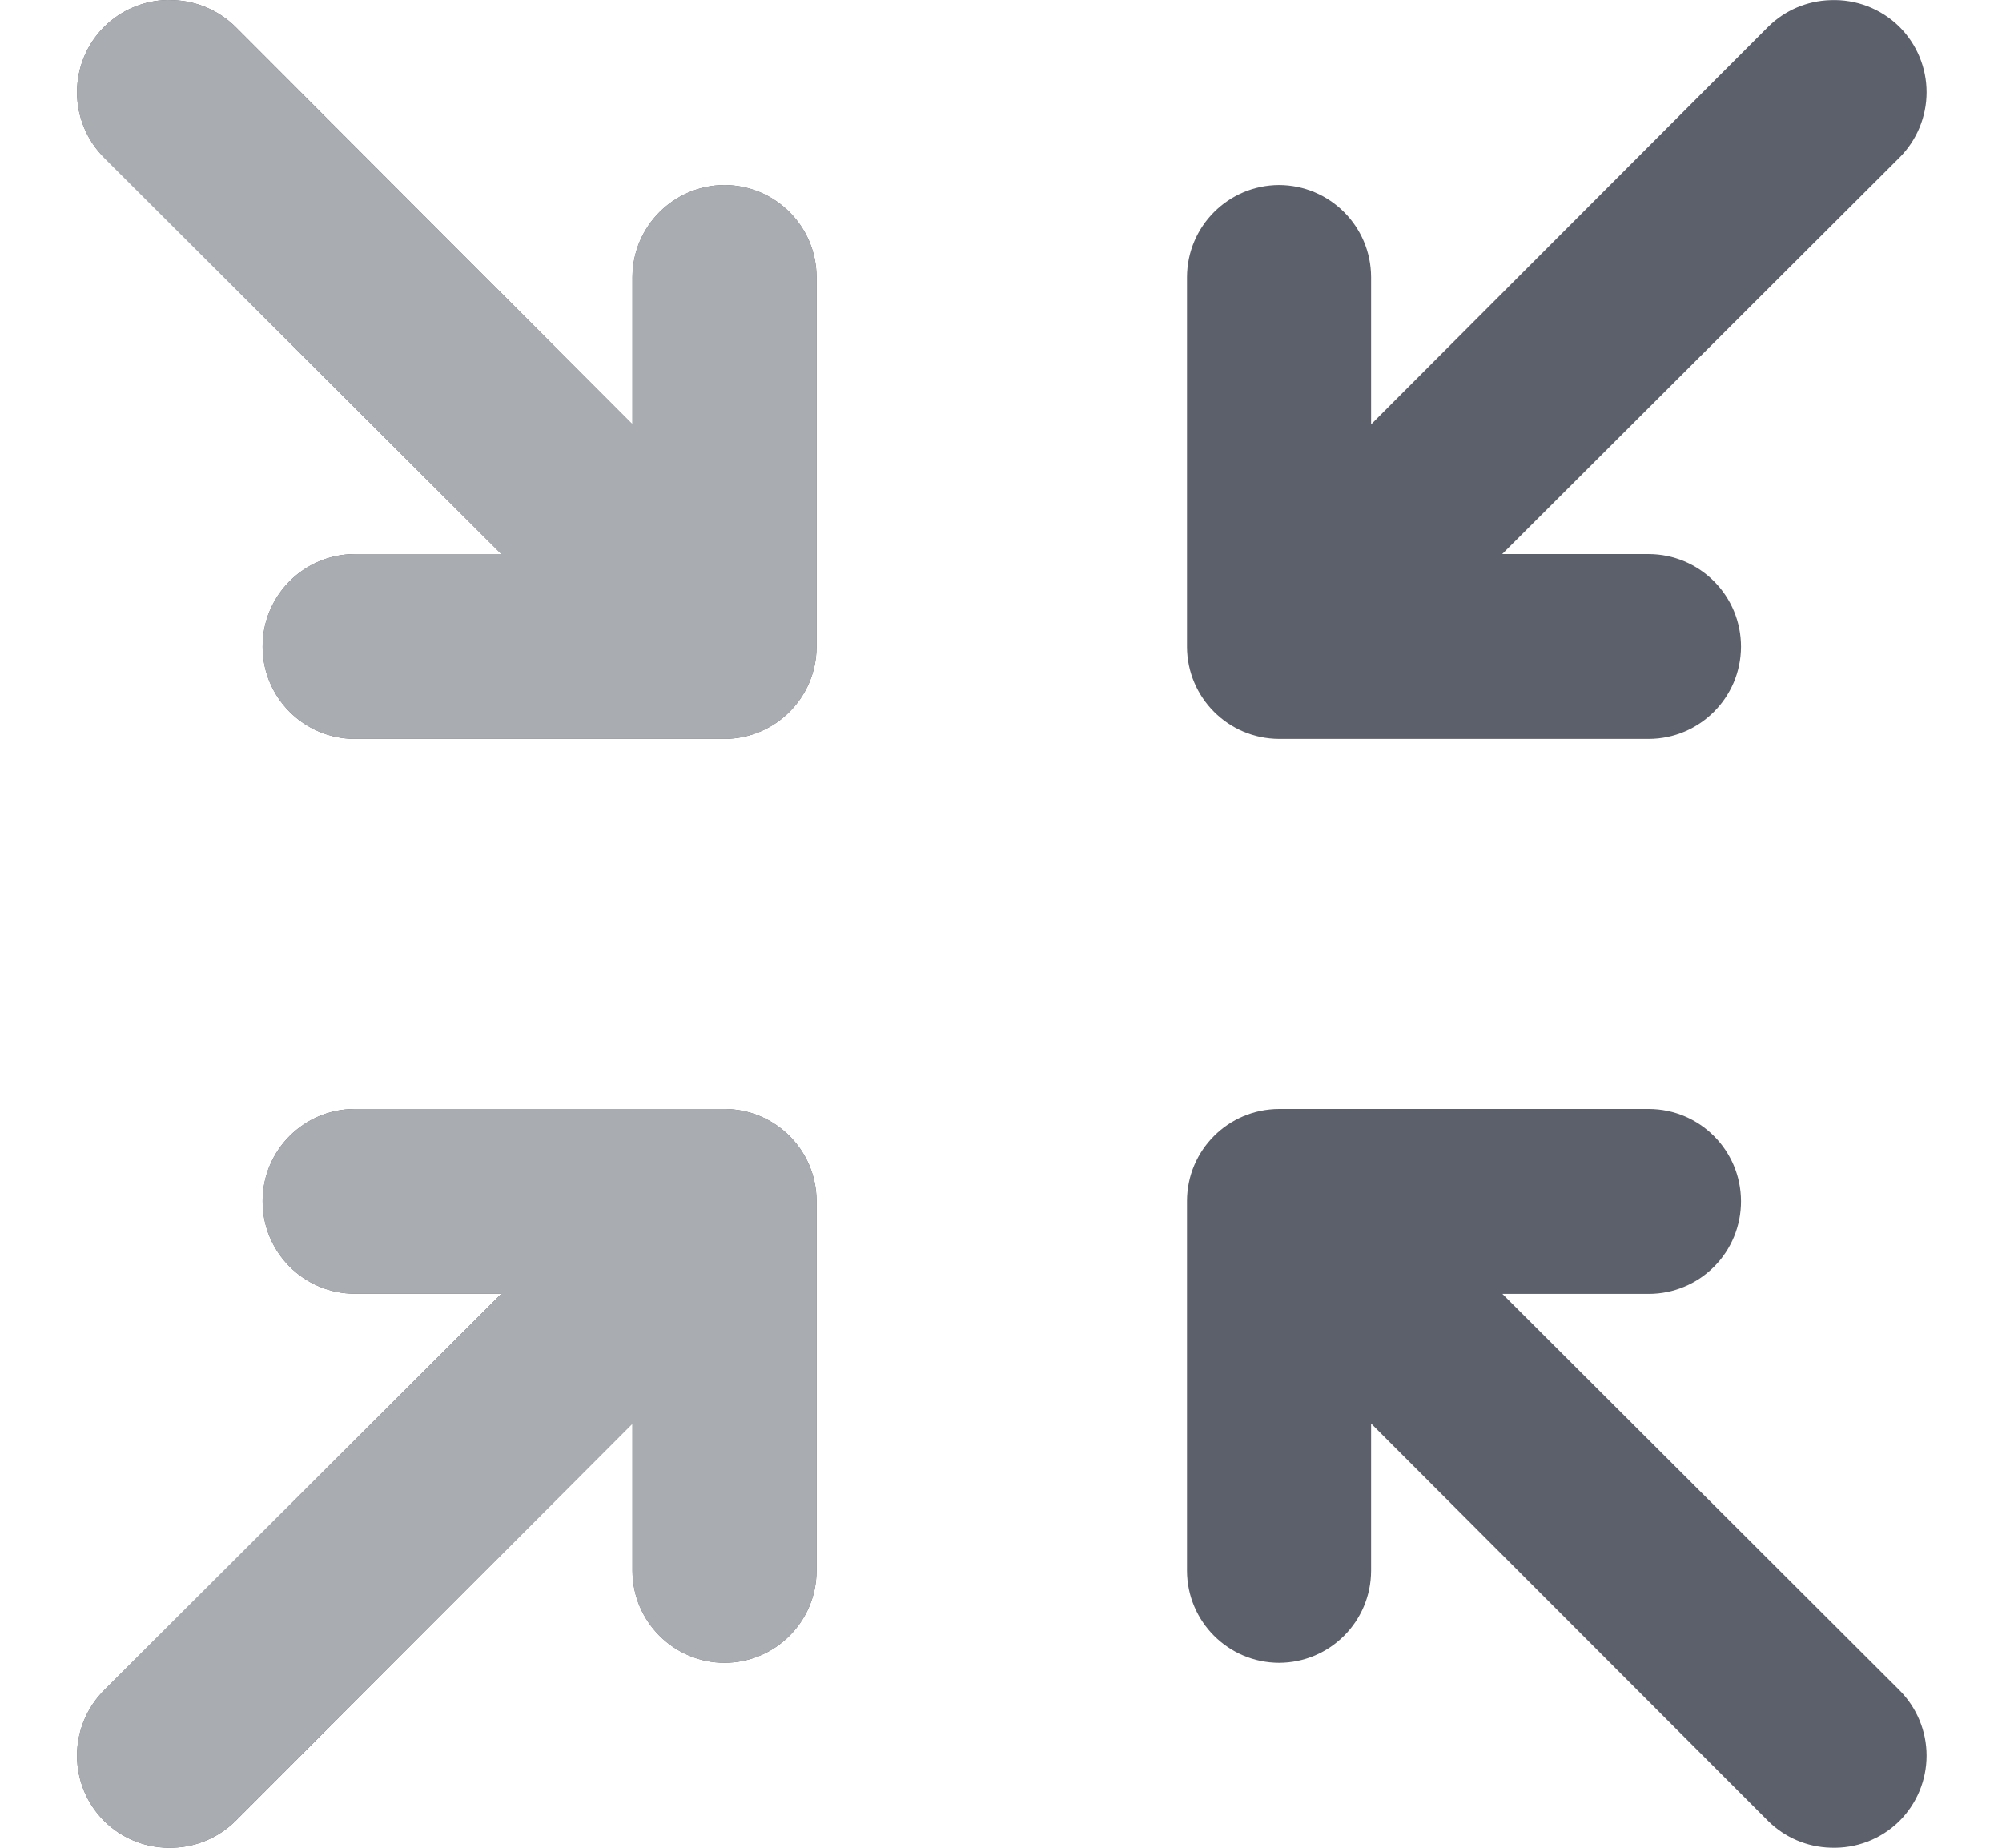
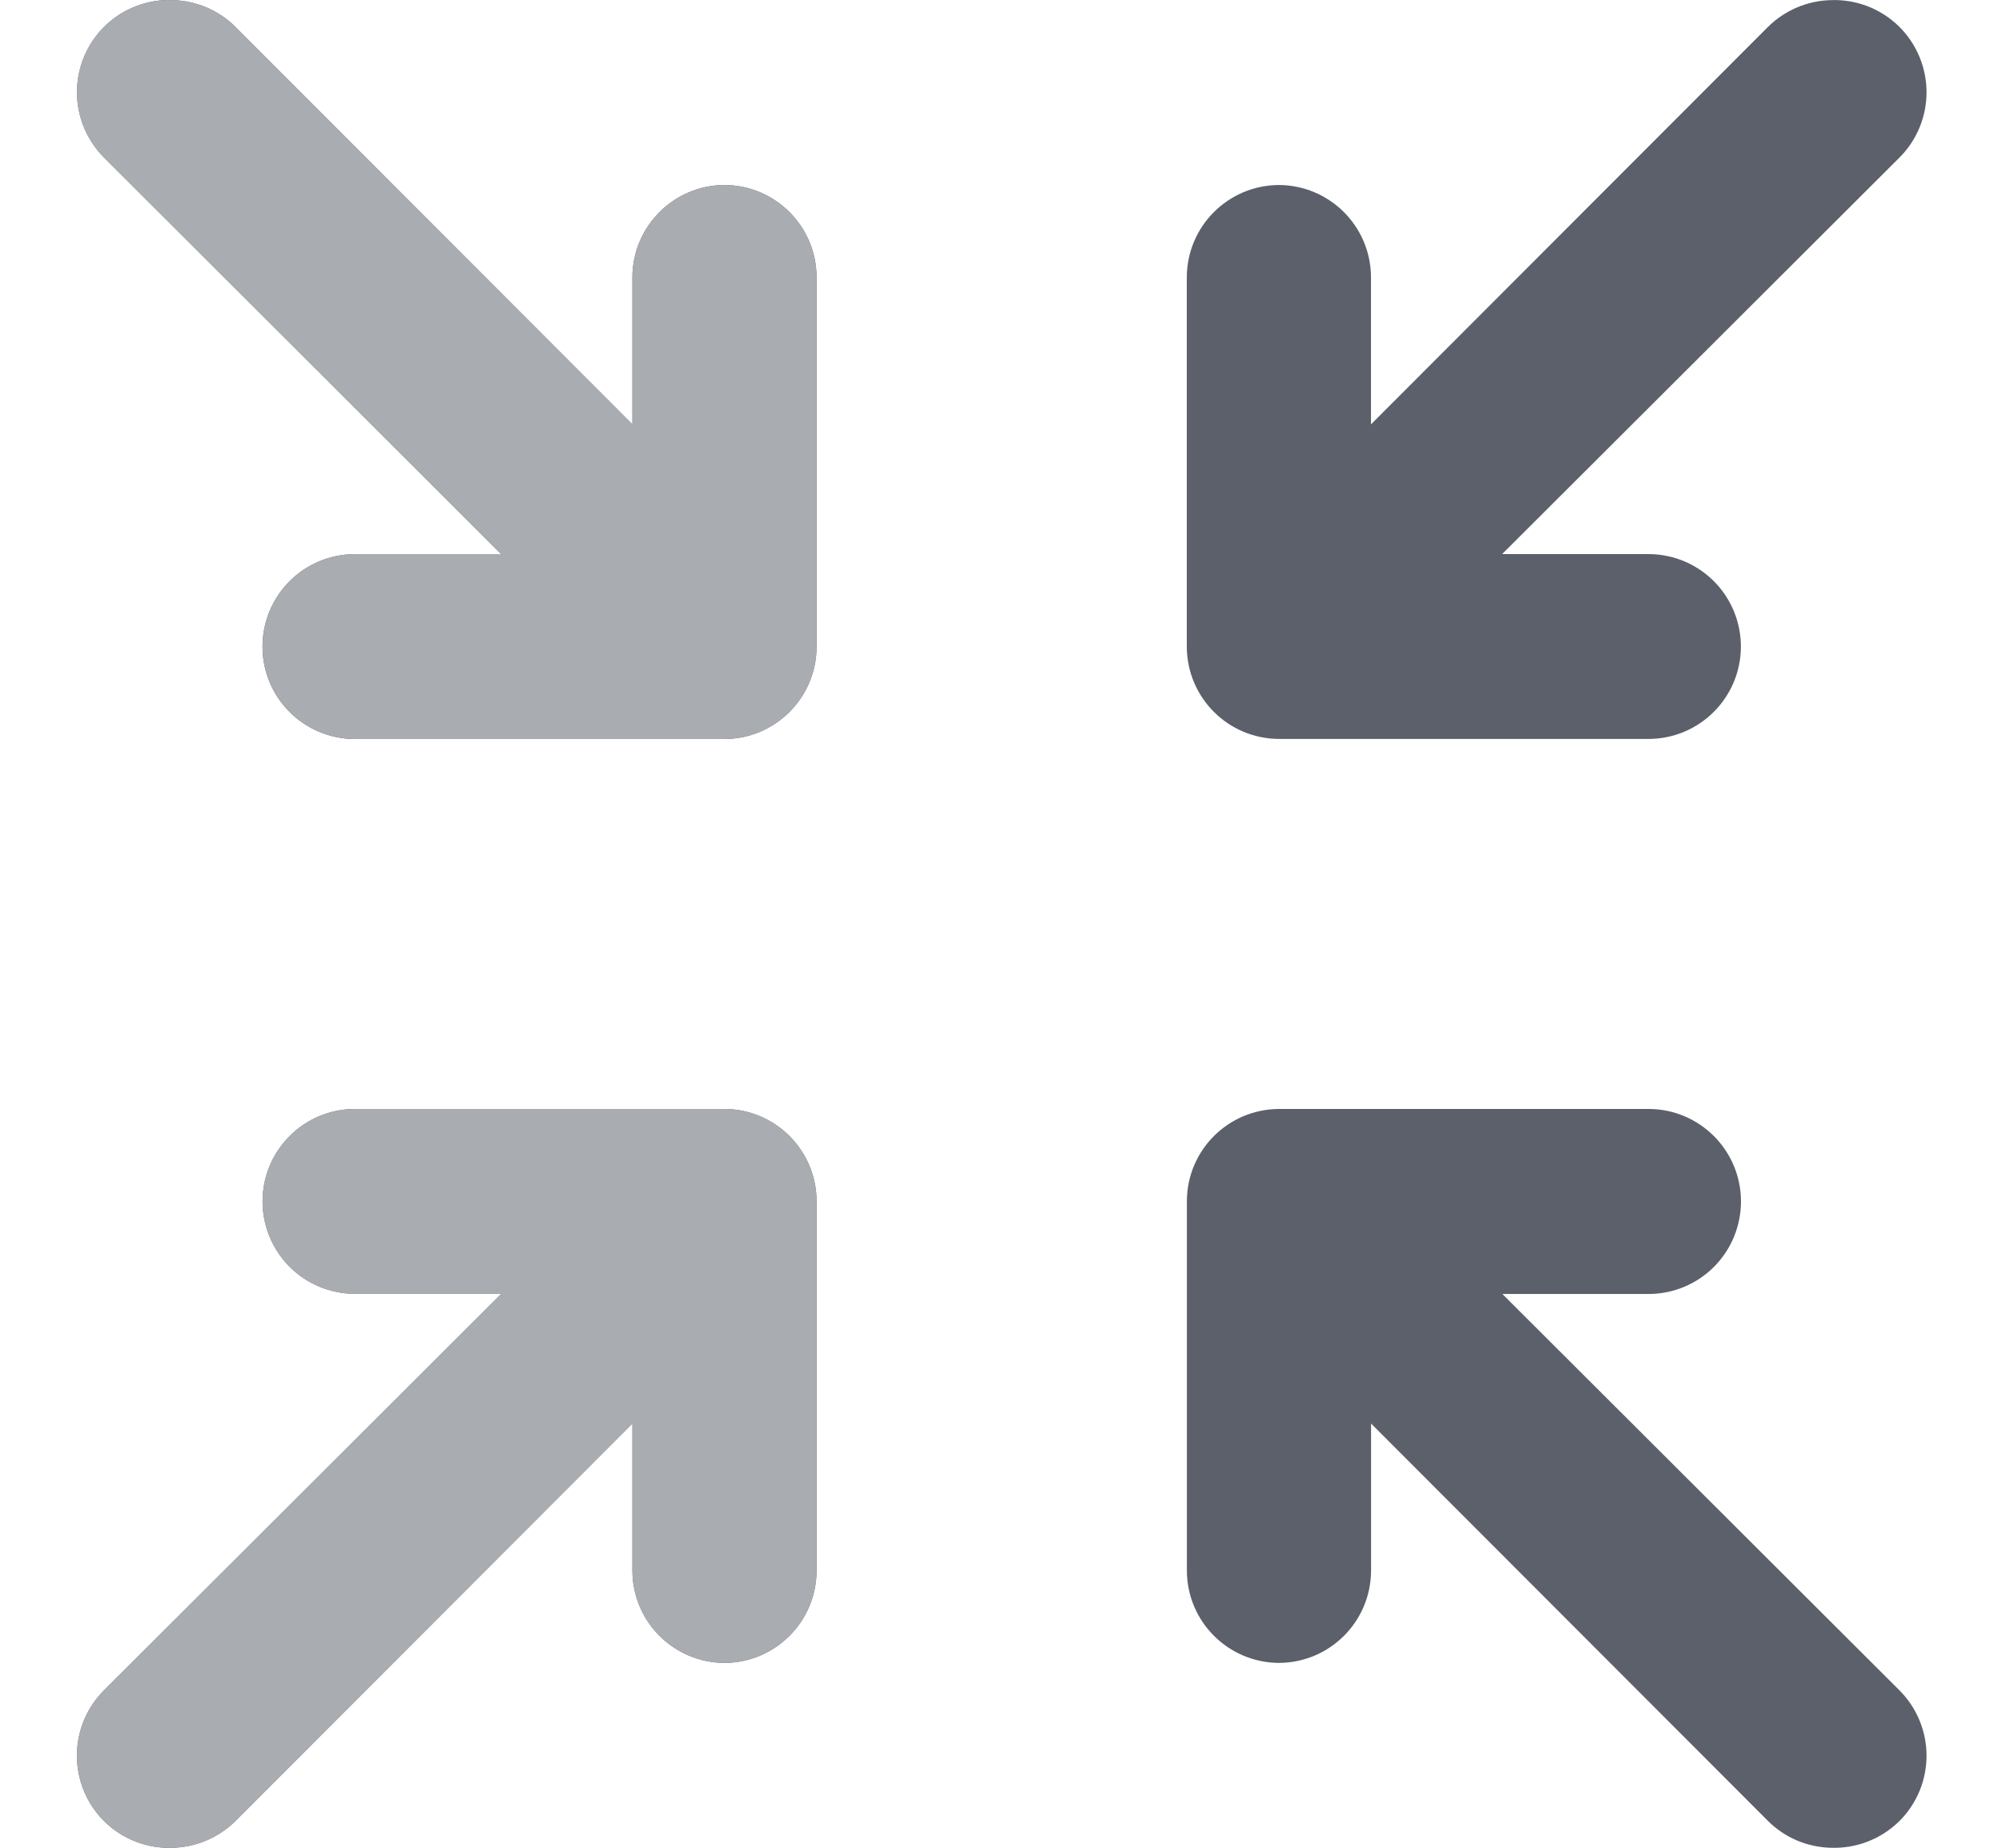
- <svg xmlns="http://www.w3.org/2000/svg" width="26px" height="24px" viewBox="0 0 26 24" version="1.1">
-   <g id="Themes" stroke="none" stroke-width="1" fill="none" fill-rule="evenodd">
-     <g id="Animation_plugin" transform="translate(-1291, -769)" fill-rule="nonzero">
-       <g id="Group-12" transform="translate(1291.605, 769)">
-         <path d="M23.243,-2.04281037e-14 C23.217,-2.04281037e-14 23.191,0.001 23.166,0.002 C22.863,0.011 22.575,0.135 22.359,0.347 L17.202,5.512 L17.202,3.599 C17.199,2.939 16.665,2.406 16.006,2.403 C15.347,2.406 14.813,2.939 14.811,3.599 L14.811,8.402 C14.813,9.061 15.347,9.595 16.006,9.598 L20.81,9.598 C21.469,9.595 22.003,9.061 22.005,8.402 C22.007,8.084 21.881,7.778 21.657,7.552 C21.433,7.326 21.128,7.198 20.81,7.197 L18.904,7.197 L24.061,2.049 C24.288,1.824 24.415,1.517 24.415,1.198 C24.415,0.879 24.288,0.572 24.061,0.347 C23.843,0.131 23.55,0.007 23.243,-2.04281037e-14 L23.243,-2.04281037e-14 Z M1.645,0.002 C1.311,-0.012 0.987,0.113 0.749,0.347 C0.523,0.572 0.395,0.879 0.395,1.198 C0.395,1.517 0.523,1.824 0.749,2.049 L5.907,7.197 L4.001,7.197 C3.683,7.198 3.378,7.326 3.154,7.552 C2.929,7.778 2.804,8.084 2.805,8.402 C2.808,9.061 3.342,9.595 4.001,9.598 L8.804,9.598 C9.464,9.595 9.997,9.061 10,8.402 L10,3.599 C9.997,2.939 9.464,2.406 8.804,2.403 C8.145,2.406 7.611,2.939 7.609,3.599 L7.609,5.512 L2.451,0.347 C2.236,0.134 1.947,0.011 1.645,0.002 L1.645,0.002 Z M4.001,14.404 C3.341,14.406 2.807,14.941 2.805,15.601 C2.804,15.92 2.929,16.226 3.154,16.452 C3.378,16.678 3.683,16.805 4.001,16.806 L5.904,16.806 L0.749,21.952 C0.523,22.178 0.395,22.484 0.395,22.803 C0.395,23.123 0.523,23.429 0.749,23.654 C0.987,23.889 1.311,24.013 1.645,23.999 C1.947,23.99 2.236,23.867 2.451,23.654 L7.609,18.49 L7.609,20.403 C7.611,21.062 8.145,21.596 8.804,21.598 C9.464,21.596 9.997,21.062 10,20.403 L10,15.601 C9.999,14.941 9.465,14.406 8.804,14.404 L4.001,14.404 Z M16.006,14.404 C15.347,14.406 14.813,14.94 14.811,15.599 L14.811,20.403 C14.813,21.062 15.347,21.596 16.006,21.598 C16.665,21.596 17.199,21.062 17.202,20.403 L17.202,18.49 L22.359,23.654 C22.575,23.867 22.863,23.99 23.166,23.999 C23.499,24.013 23.824,23.889 24.061,23.654 C24.288,23.429 24.415,23.123 24.415,22.803 C24.415,22.484 24.288,22.178 24.061,21.952 L18.904,16.804 L20.81,16.804 C21.128,16.803 21.433,16.675 21.657,16.449 C21.881,16.223 22.007,15.917 22.005,15.599 C22.003,14.94 21.469,14.406 20.81,14.404 L16.006,14.404 Z" id="Shape-Copy-4" fill="#5C606B" transform="translate(12.40528, 12) scale(-1, 1) translate(-12.40528, -12) " />
-         <g id="Group-5" transform="translate(5, 12) scale(-1, 1) translate(-5, -12) " fill="#A9ACB1">
-           <path d="M8.433,-1.17239551e-13 C8.407,-1.17239551e-13 8.381,0.001 8.355,0.002 C8.053,0.011 7.764,0.135 7.549,0.347 L2.391,5.512 L2.391,3.599 C2.389,2.939 1.855,2.406 1.196,2.403 C0.536,2.406 0.003,2.939 -9.41469125e-14,3.599 L-9.41469125e-14,8.402 C0.003,9.061 0.536,9.595 1.196,9.598 L5.999,9.598 C6.658,9.595 7.192,9.061 7.195,8.402 C7.196,8.084 7.071,7.778 6.846,7.552 C6.622,7.326 6.317,7.198 5.999,7.197 L4.093,7.197 L9.251,2.049 C9.477,1.824 9.605,1.517 9.605,1.198 C9.605,0.879 9.477,0.572 9.251,0.347 C9.032,0.131 8.74,0.007 8.433,-1.17239551e-13 L8.433,-1.17239551e-13 Z" id="Path" />
-           <path d="M1.196,14.404 C0.536,14.406 0.003,14.94 1.33226763e-13,15.599 L1.33226763e-13,20.403 C0.003,21.062 0.536,21.596 1.196,21.598 C1.855,21.596 2.389,21.062 2.391,20.403 L2.391,18.49 L7.549,23.654 C7.764,23.867 8.053,23.99 8.355,23.999 C8.689,24.013 9.013,23.889 9.251,23.654 C9.477,23.429 9.605,23.123 9.605,22.803 C9.605,22.484 9.477,22.178 9.251,21.952 L4.093,16.804 L5.999,16.804 C6.317,16.803 6.622,16.675 6.846,16.449 C7.071,16.223 7.196,15.917 7.195,15.599 C7.192,14.94 6.658,14.406 5.999,14.404 L1.196,14.404 Z" id="Path" />
-         </g>
-       </g>
+ <svg xmlns="http://www.w3.org/2000/svg" width="26" height="24">
+   <g fill-rule="nonzero" fill="none">
+     <path d="M2.172 0c.026 0 .052.001.077.002.303.009.591.132.806.345l5.158 5.165V3.599c.003-.659.536-1.193 1.196-1.196.659.003 1.193.536 1.196 1.196v4.804c-.003.659-.536 1.193-1.196 1.196H4.605c-.659-.003-1.193-.536-1.196-1.196-.001-.318.124-.624.348-.85.224-.226.529-.354.847-.355h1.906L1.354 2.049c-.226-.225-.354-.532-.354-.851 0-.319.127-.626.354-.851C1.572.131 1.865.007 2.172 0zm21.598.002c.333-.015.658.11.896.345.226.225.354.532.354.851 0 .319-.127.626-.354.851l-5.158 5.148h1.906c.318.001.623.129.847.355.224.226.349.532.348.85-.003.659-.536 1.193-1.196 1.196h-4.804c-.659-.003-1.193-.536-1.196-1.196V3.599c.003-.659.536-1.193 1.196-1.196.659.003 1.193.536 1.196 1.196v1.913l5.158-5.165c.216-.212.504-.336.806-.345v0zM21.414 14.404c.66.003 1.194.538 1.196 1.198.001.318-.124.624-.348.85-.224.226-.529.354-.847.355h-1.904l5.155 5.146c.226.225.354.532.354.851 0 .319-.127.626-.354.851-.238.234-.562.359-.896.345-.303-.009-.591-.132-.806-.345l-5.158-5.165v1.913c-.003.659-.536 1.193-1.196 1.196-.659-.003-1.193-.536-1.196-1.196v-4.801c.001-.66.535-1.195 1.196-1.198h4.804zm-12.005 0c.659.003 1.193.536 1.196 1.196v4.803c-.003.659-.536 1.193-1.196 1.196-.659-.003-1.193-.536-1.196-1.196v-1.913l-5.158 5.165c-.216.212-.504.336-.806.345-.333.015-.658-.11-.896-.345-.226-.225-.354-.532-.354-.851 0-.319.127-.626.354-.851l5.158-5.148H4.605c-.318-.001-.623-.129-.847-.355-.224-.226-.349-.532-.348-.85.003-.659.536-1.193 1.196-1.196h4.804z" fill="#5C606B" />
+     <g fill="#A9ACB1">
+       <path d="M2.172 0c.026 0 .052.001.077.002.303.009.591.132.806.345l5.158 5.165V3.599c.003-.659.536-1.193 1.196-1.196.659.003 1.193.536 1.196 1.196v4.804c-.003.659-.536 1.193-1.196 1.196H4.605C3.946 9.595 3.412 9.061 3.41 8.402c-.001-.318.124-.624.348-.85.224-.226.529-.354.847-.355h1.906l-5.158-5.148c-.226-.225-.354-.532-.354-.851 0-.319.127-.626.354-.851C1.572.131 1.865.007 2.172 0zM9.409 14.404c.659.003 1.193.536 1.196 1.196v4.803c-.003.659-.536 1.193-1.196 1.196-.659-.003-1.193-.536-1.196-1.196v-1.913l-5.158 5.165c-.216.212-.504.336-.806.345-.333.015-.658-.11-.896-.345-.226-.225-.354-.532-.354-.851 0-.319.127-.626.354-.851l5.158-5.148H4.605c-.318-.001-.623-.129-.847-.355-.224-.226-.349-.532-.348-.85.003-.659.536-1.193 1.196-1.196h4.804z" />
    </g>
  </g>
</svg>
